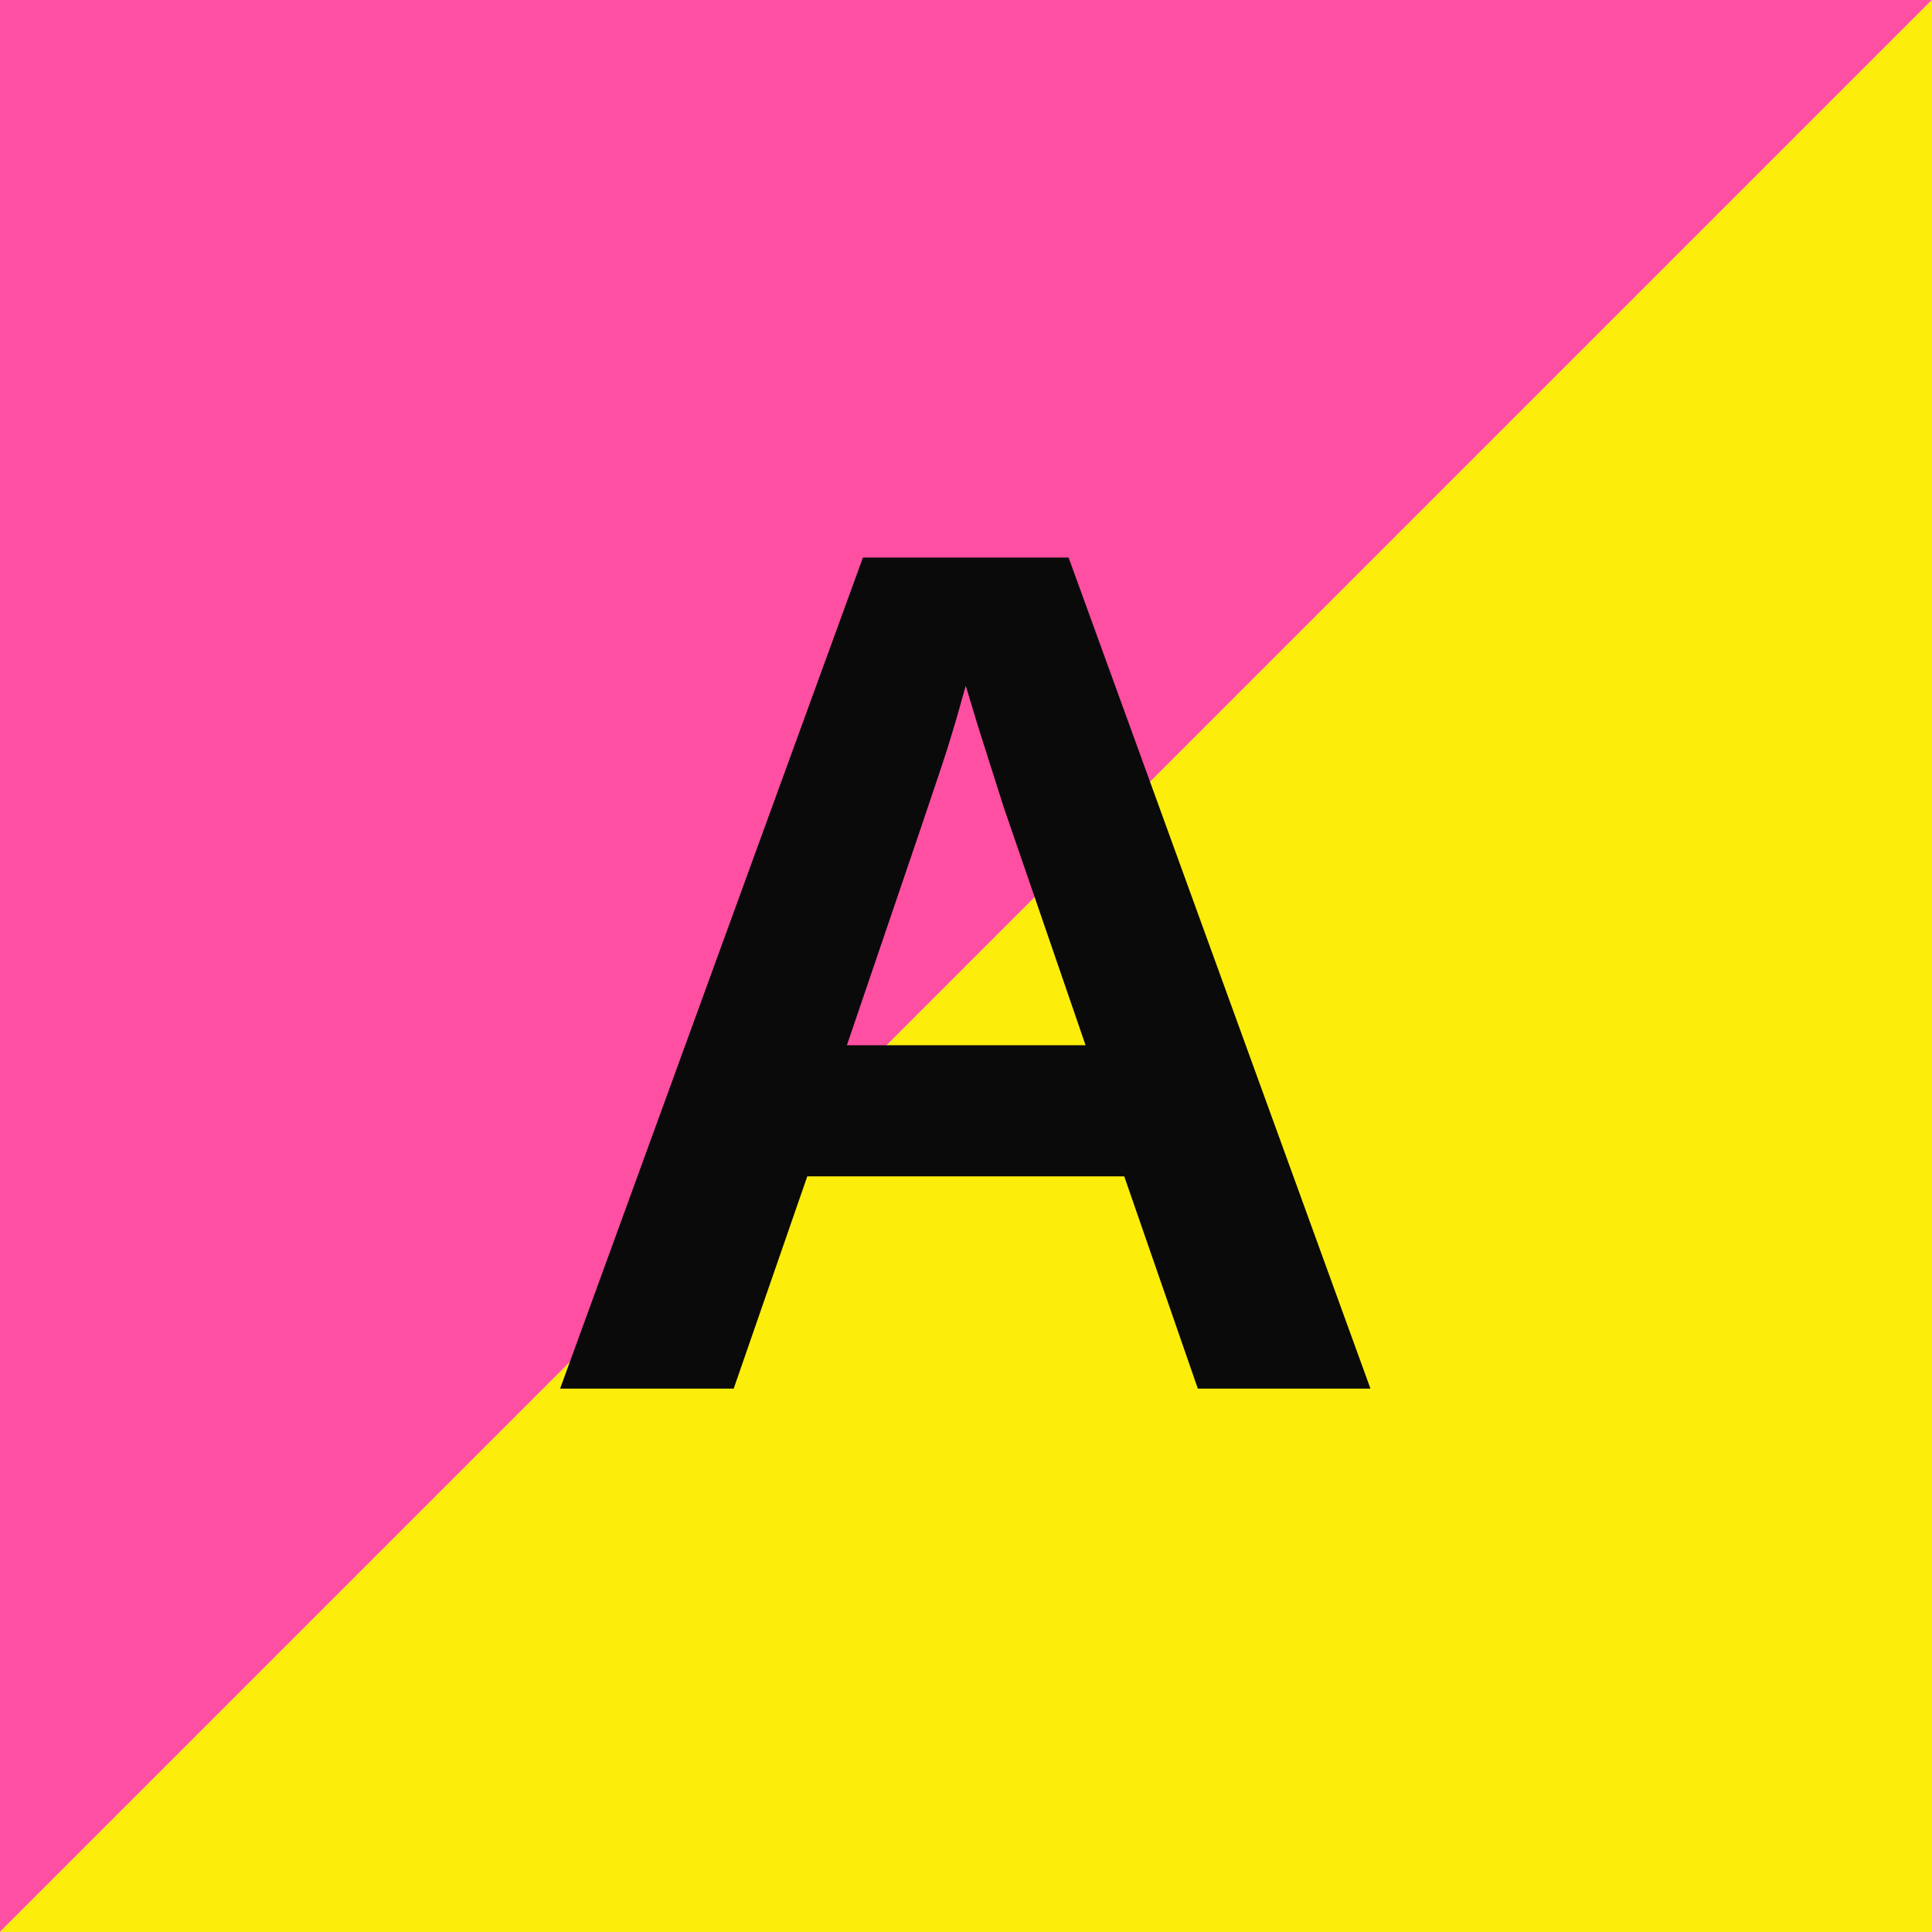
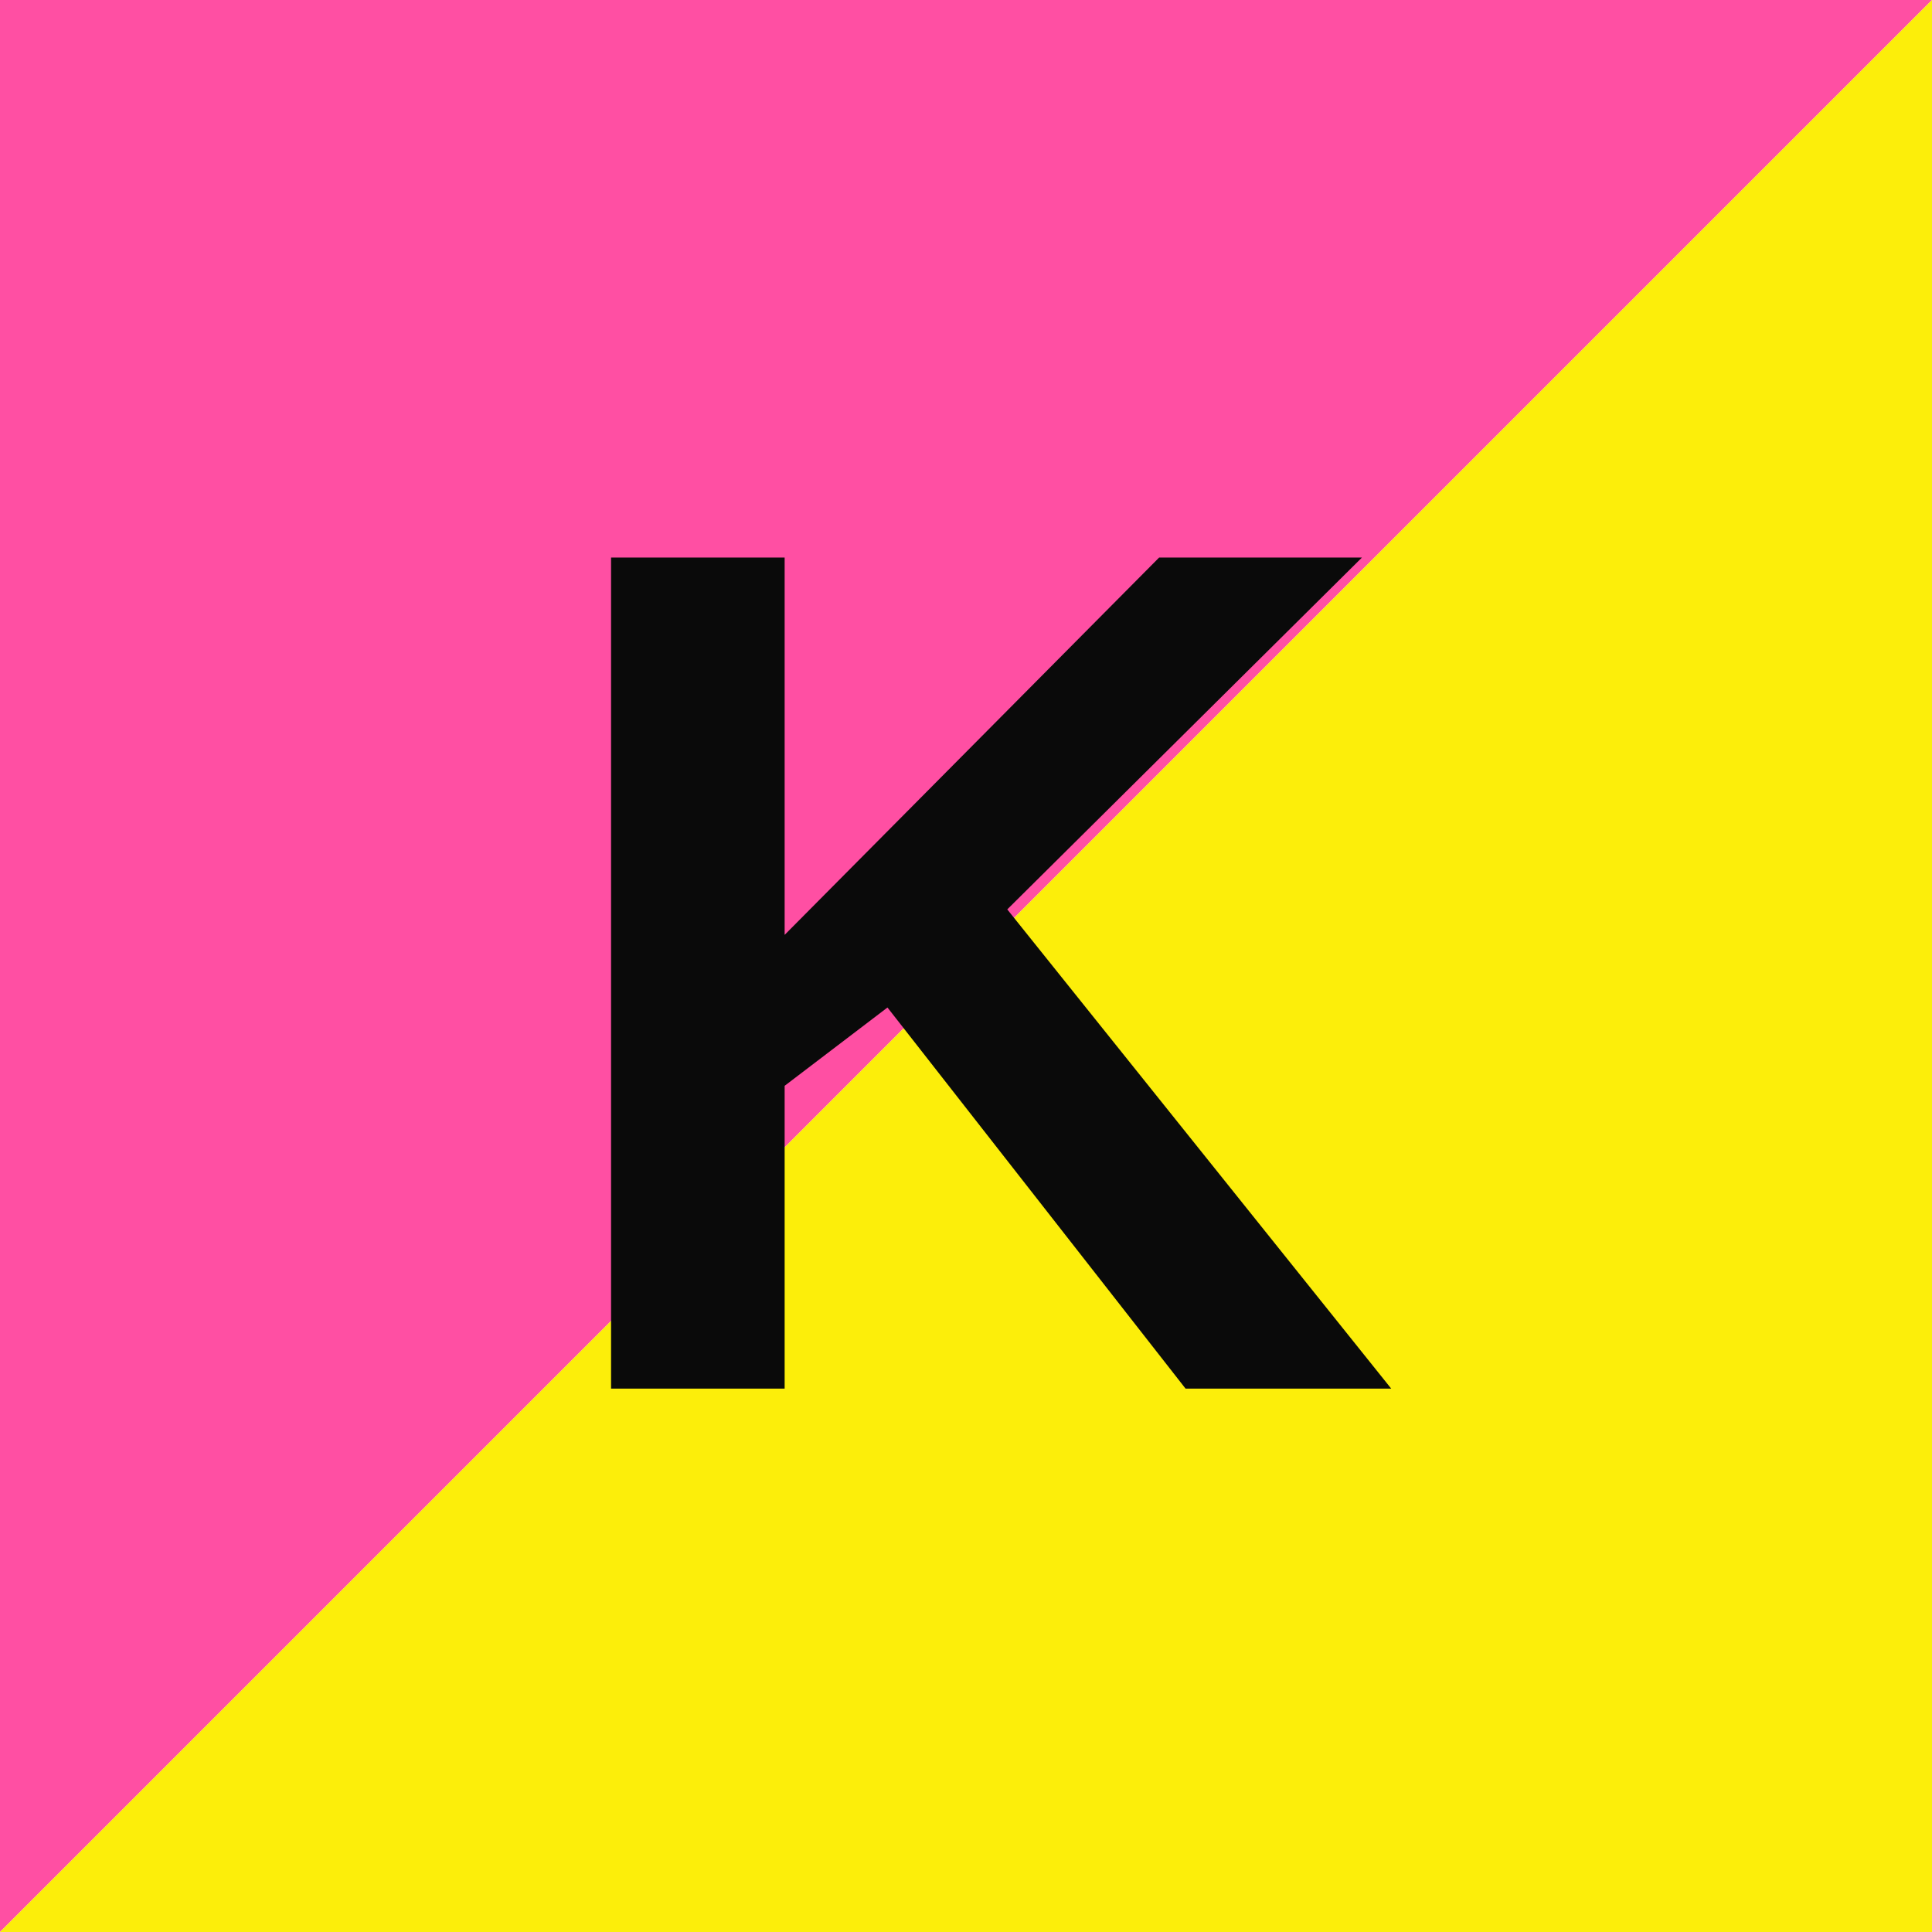
<svg xmlns="http://www.w3.org/2000/svg" viewBox="0 0 32 32">
  <defs>
    <clipPath id="tl">
      <polygon points="0,0 32,0 0,32" />
    </clipPath>
    <clipPath id="br">
      <polygon points="32,0 32,32 0,32" />
    </clipPath>
  </defs>
  <rect width="32" height="32" clip-path="url(#tl)" fill="#FF4FA3" />
  <rect width="32" height="32" clip-path="url(#br)" fill="#FCEE0A" />
-   <text x="16" y="23" text-anchor="middle" fill="#0A0A0A" font-family="Arial,sans-serif" font-weight="900" font-size="20">A</text>
+   <text x="16" y="23" text-anchor="middle" fill="#0A0A0A" font-family="Arial,sans-serif" font-weight="900" font-size="20">K</text>
</svg>
